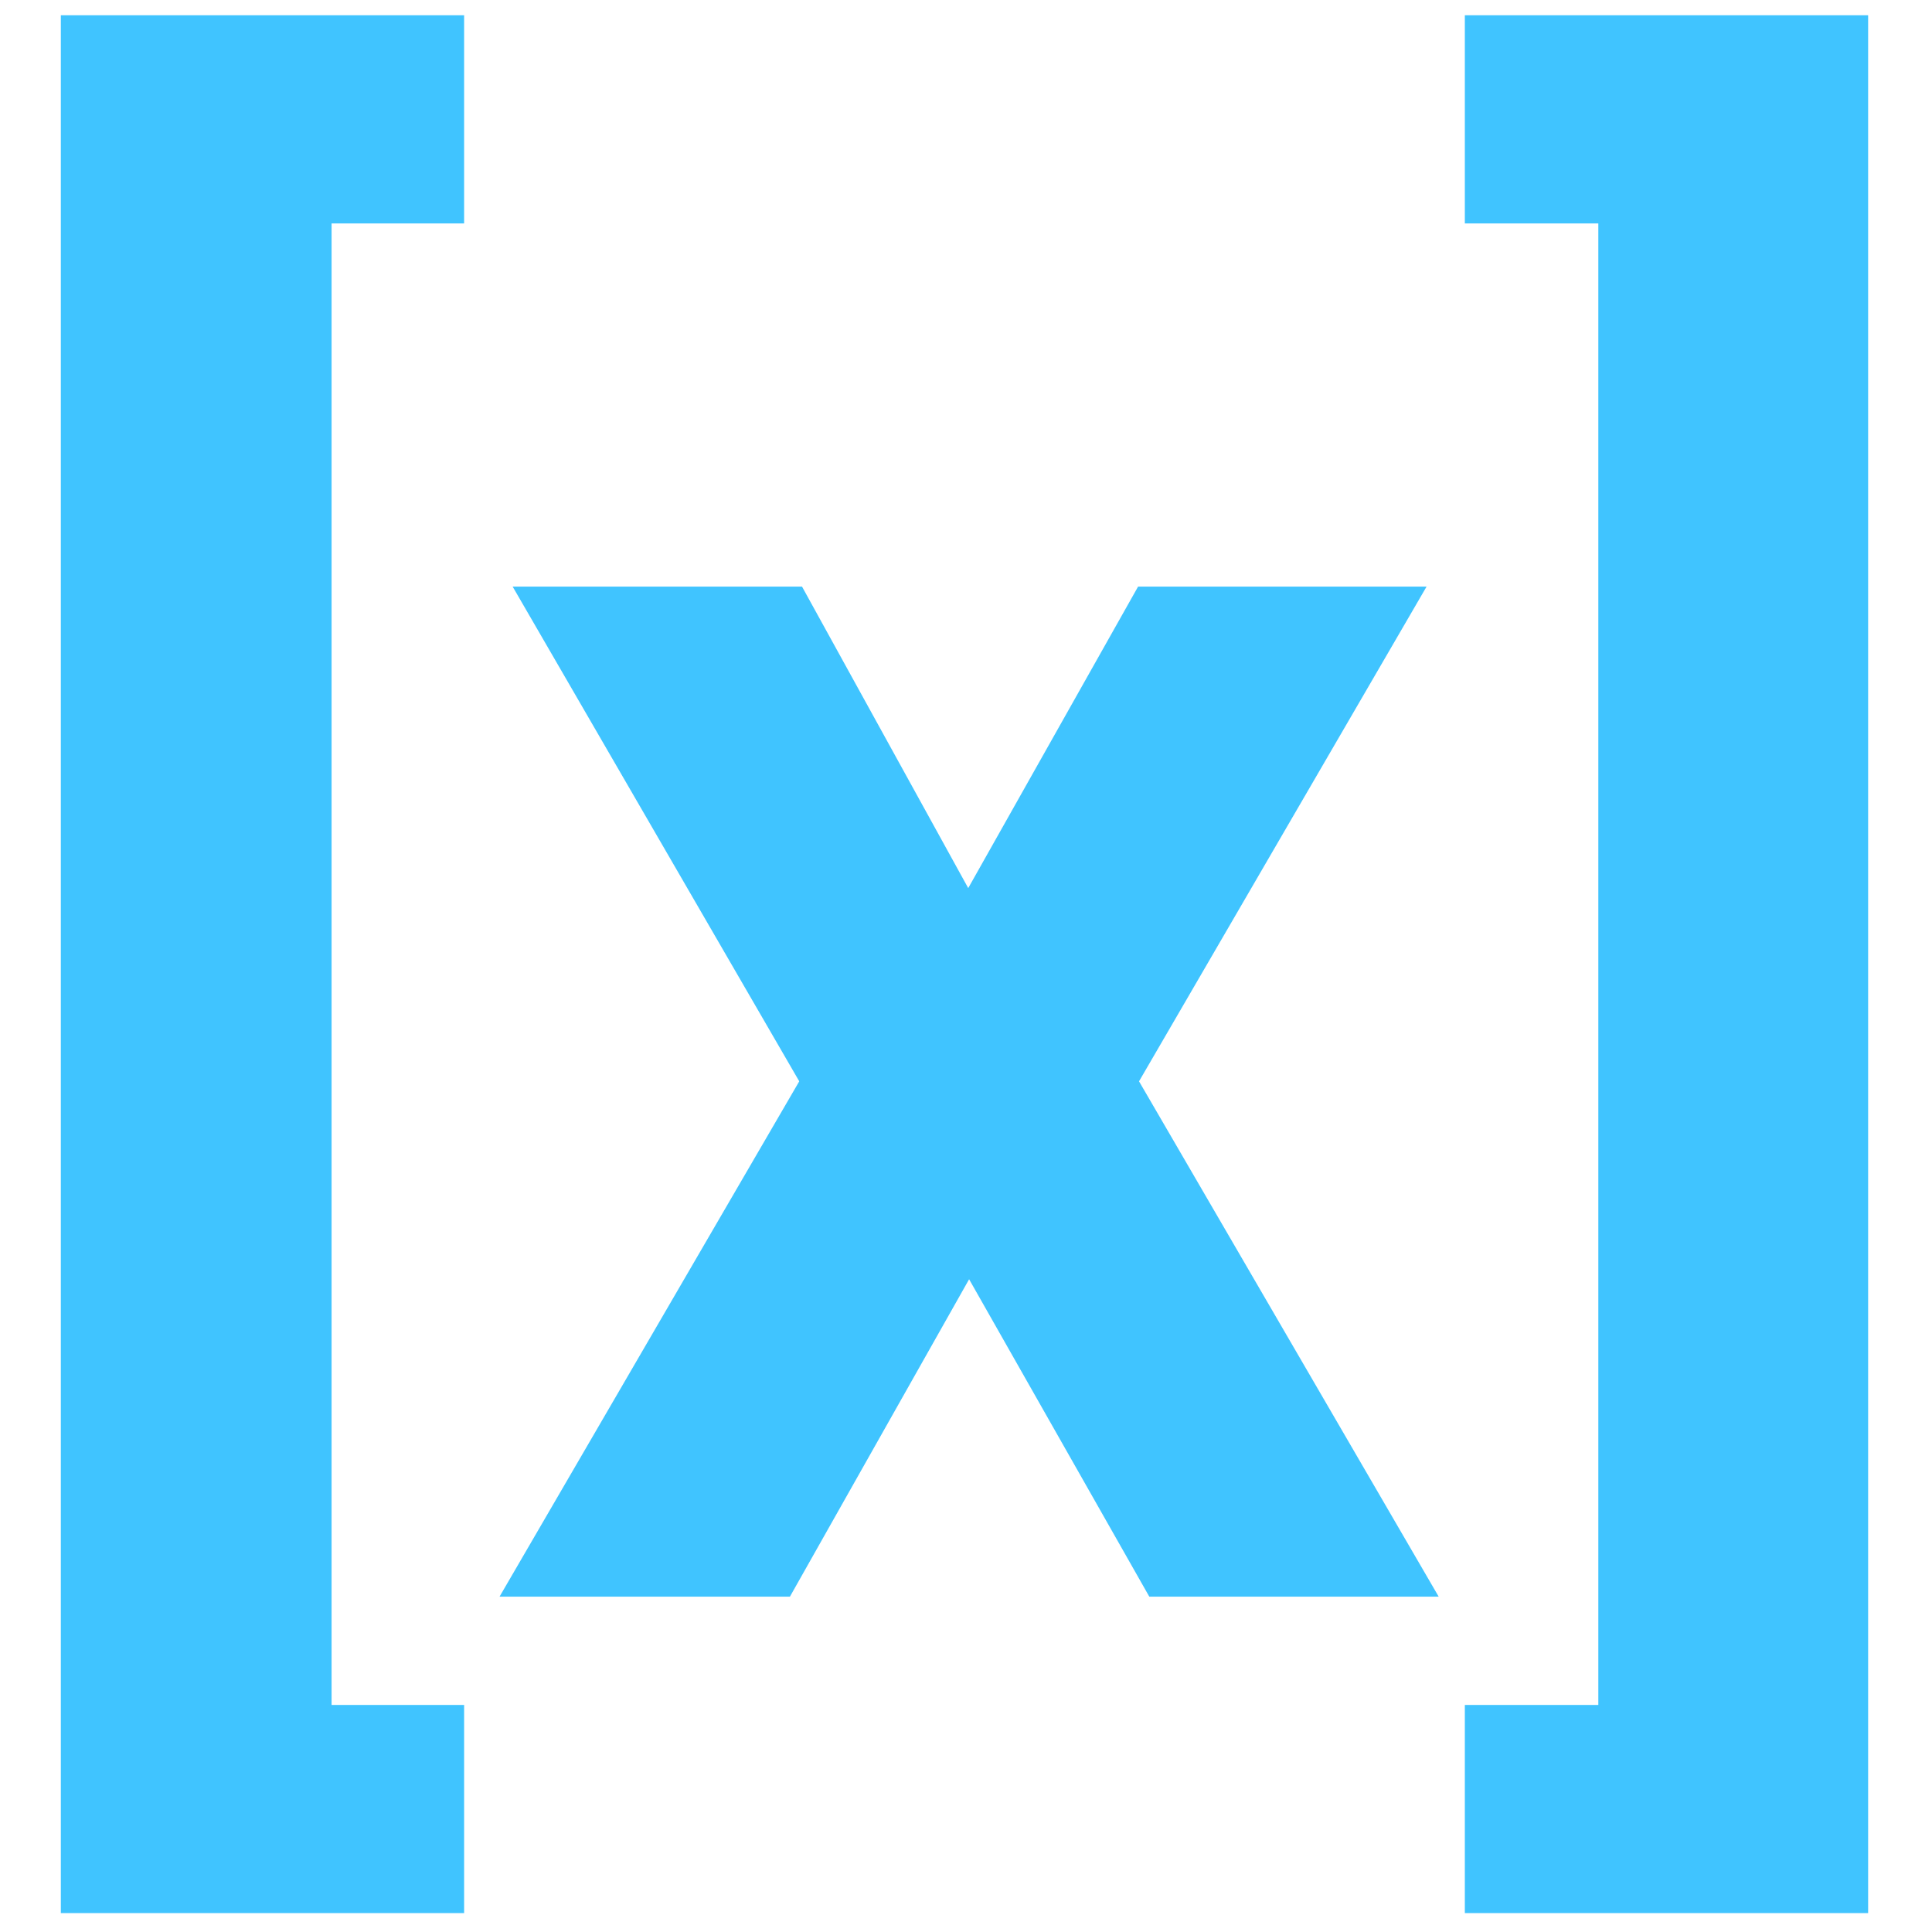
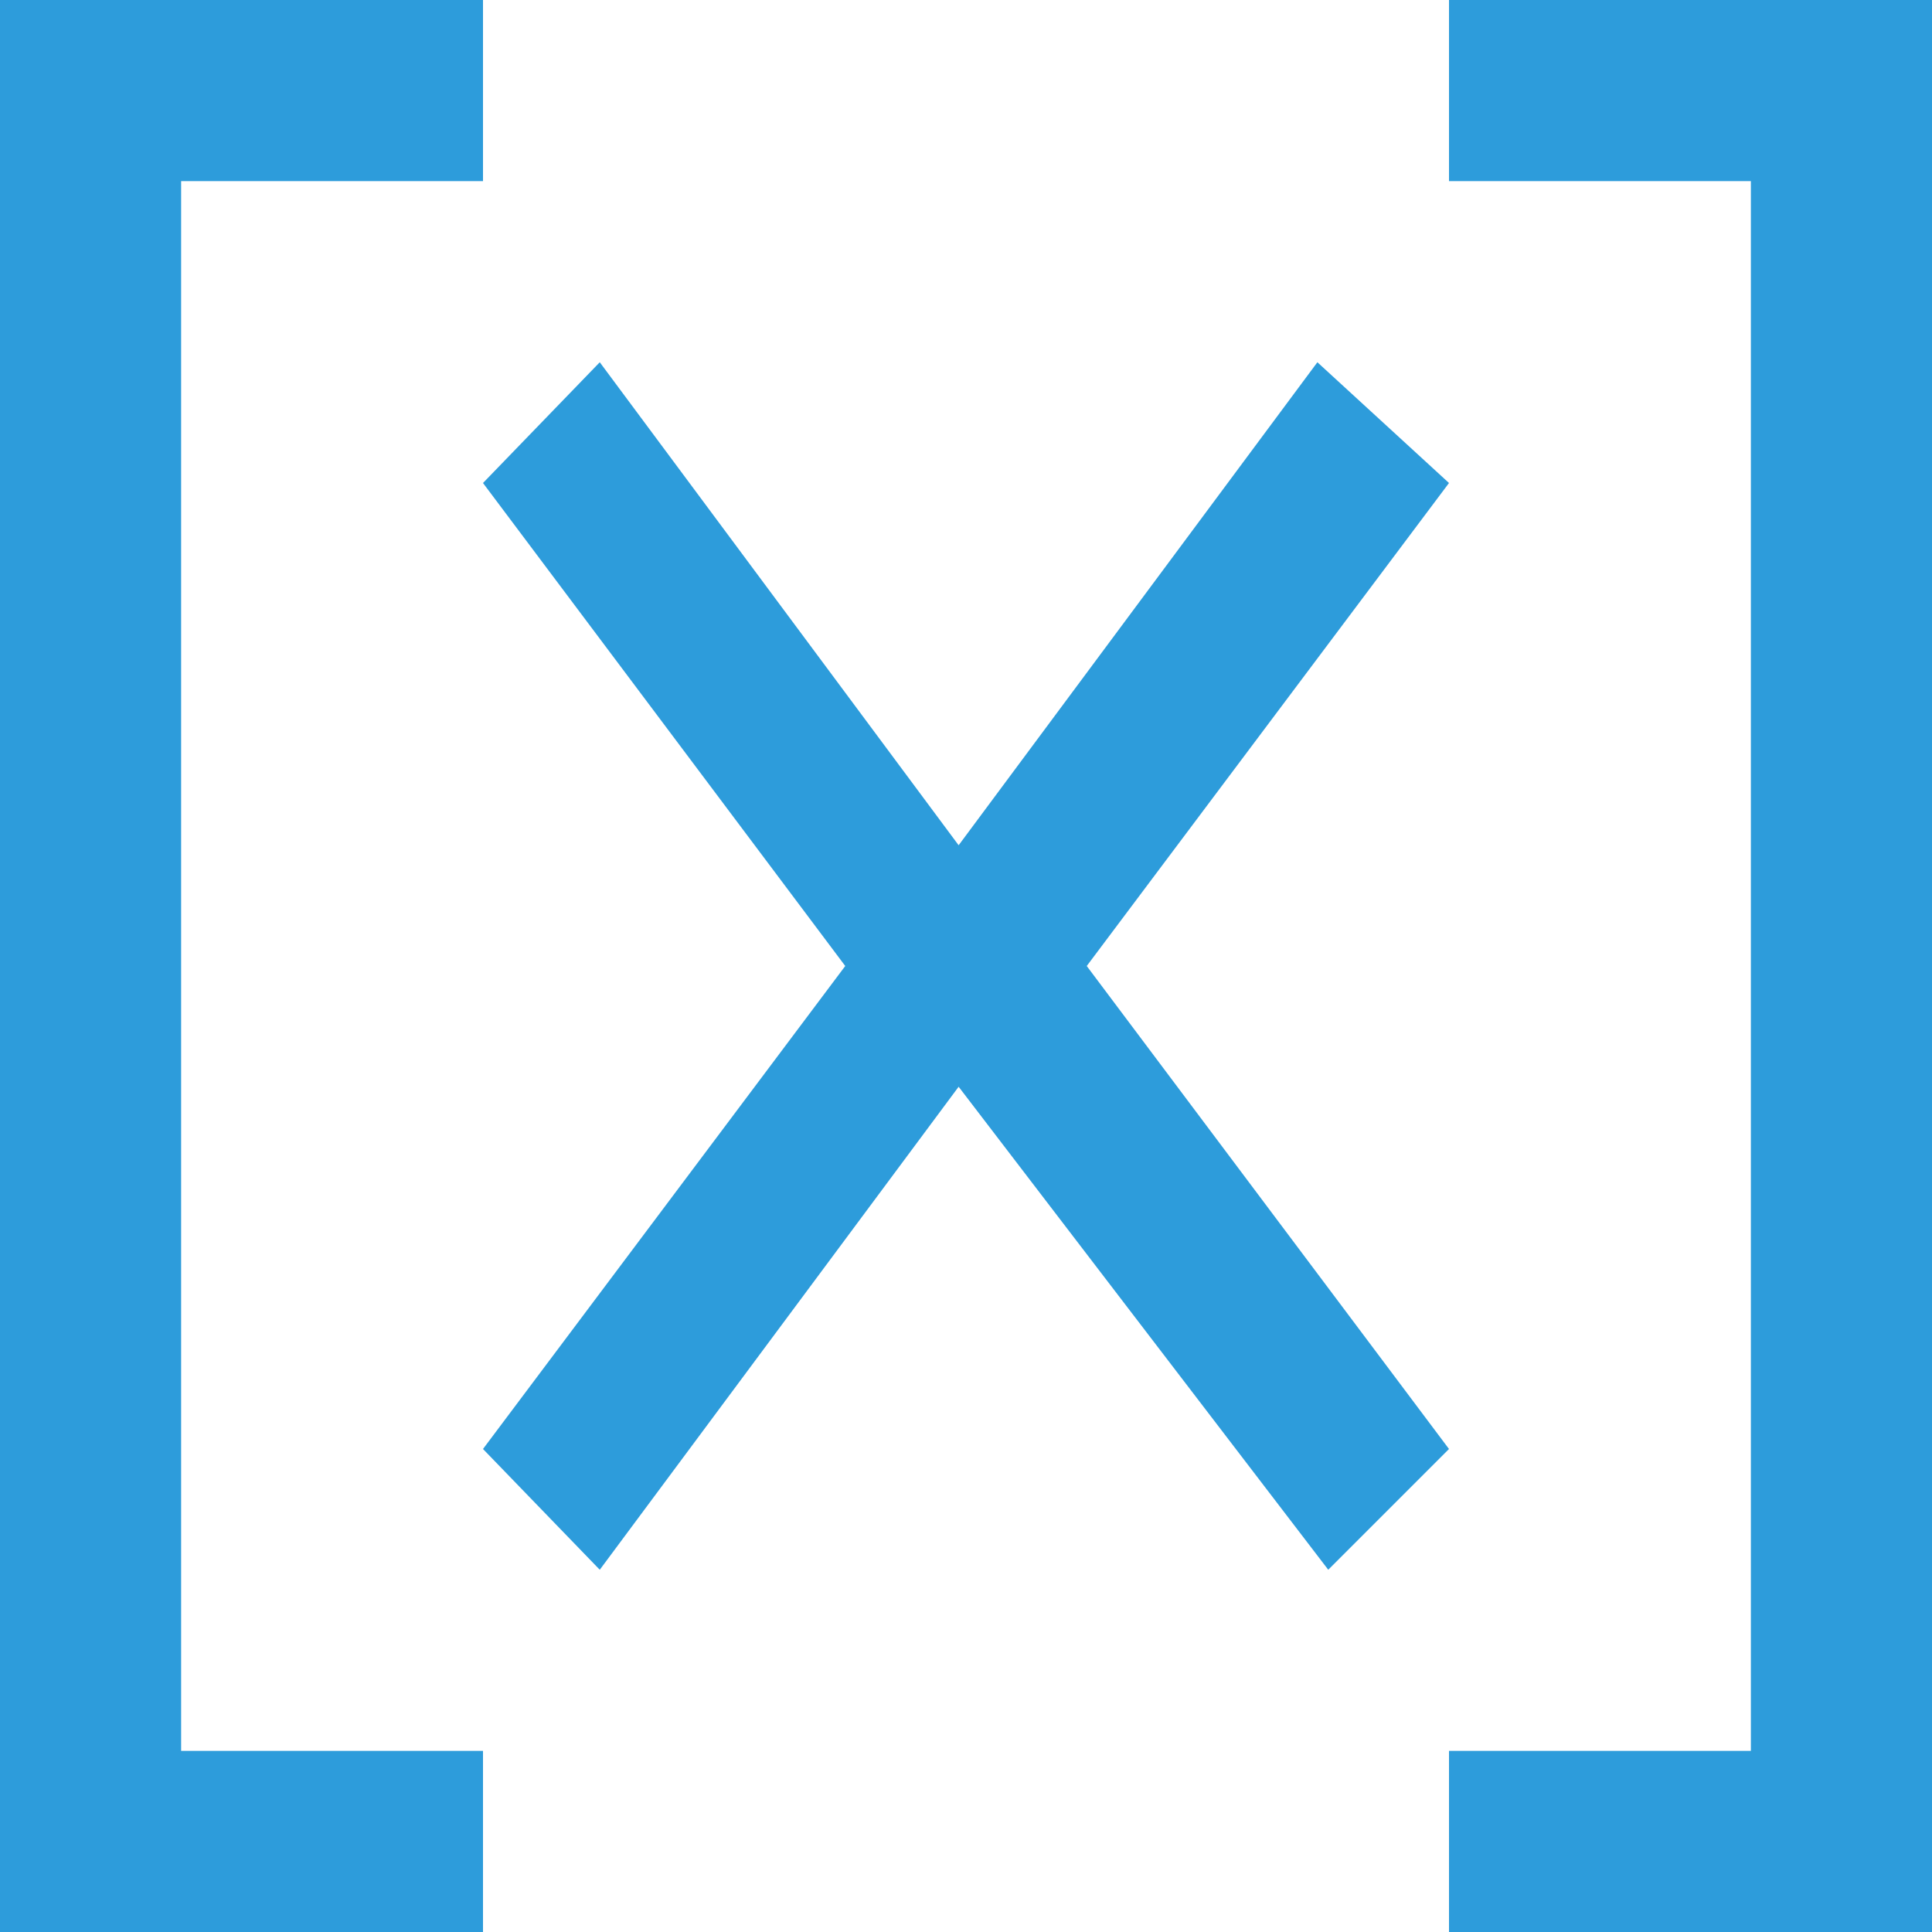
- <svg xmlns="http://www.w3.org/2000/svg" version="1.1" viewBox="0.0 0.0 512.0 512.0" fill="none" stroke="none" stroke-linecap="square" stroke-miterlimit="10">
-   <clipPath id="p.0">
-     <path d="m0 0l512.0 0l0 512.0l-512.0 0l0 -512.0z" clip-rule="nonzero" />
-   </clipPath>
-   <g clip-path="url(#p.0)">
-     <path fill="#000000" fill-opacity="0.0" d="m0 0l512.0 0l0 512.0l-512.0 0z" fill-rule="evenodd" />
-     <path fill="#000000" fill-opacity="0.0" d="m-22.567 -72.276l880.158 0l0 626.551l-880.158 0z" fill-rule="evenodd" />
-     <path fill="#40c4ff" d="m122.996 59.218l-35.125 0l0 392.609l35.125 0l0 55.156l-106.875 0l0 -502.938l106.875 0l0 55.172zm133.593 176.141l45.016 -79.906l76.453 0l-76.203 131.109l79.406 136.562l-76.688 0l-47.75 -84.109l-47.484 84.109l-76.953 0l79.422 -136.562l-75.953 -131.109l76.688 0l44.047 79.906zm131.609 -231.312l106.875 0l0 502.938l-106.875 0l0 -55.156l35.375 0l0 -392.609l-35.375 0l0 -55.172z" fill-rule="nonzero" />
-   </g>
+ <svg xmlns="http://www.w3.org/2000/svg" width="16" height="16" viewBox="0 0 16 16" fill="none">
+   <path d="M4 0H0V16H4V14.5H1.5V1.5H4V0Z" fill="#2D9CDB" />
+   <path d="M12 1.5V0H16V16H12V14.5H14.5V1.5H12Z" fill="#2D9CDB" />
+   <path d="M4 12L7 8L4 4L4.967 3L7.939 7L10.91 3L12 4L9 8L12 12L11 13L7.939 9L4.967 13L4 12Z" fill="#2D9CDB" />
</svg>
